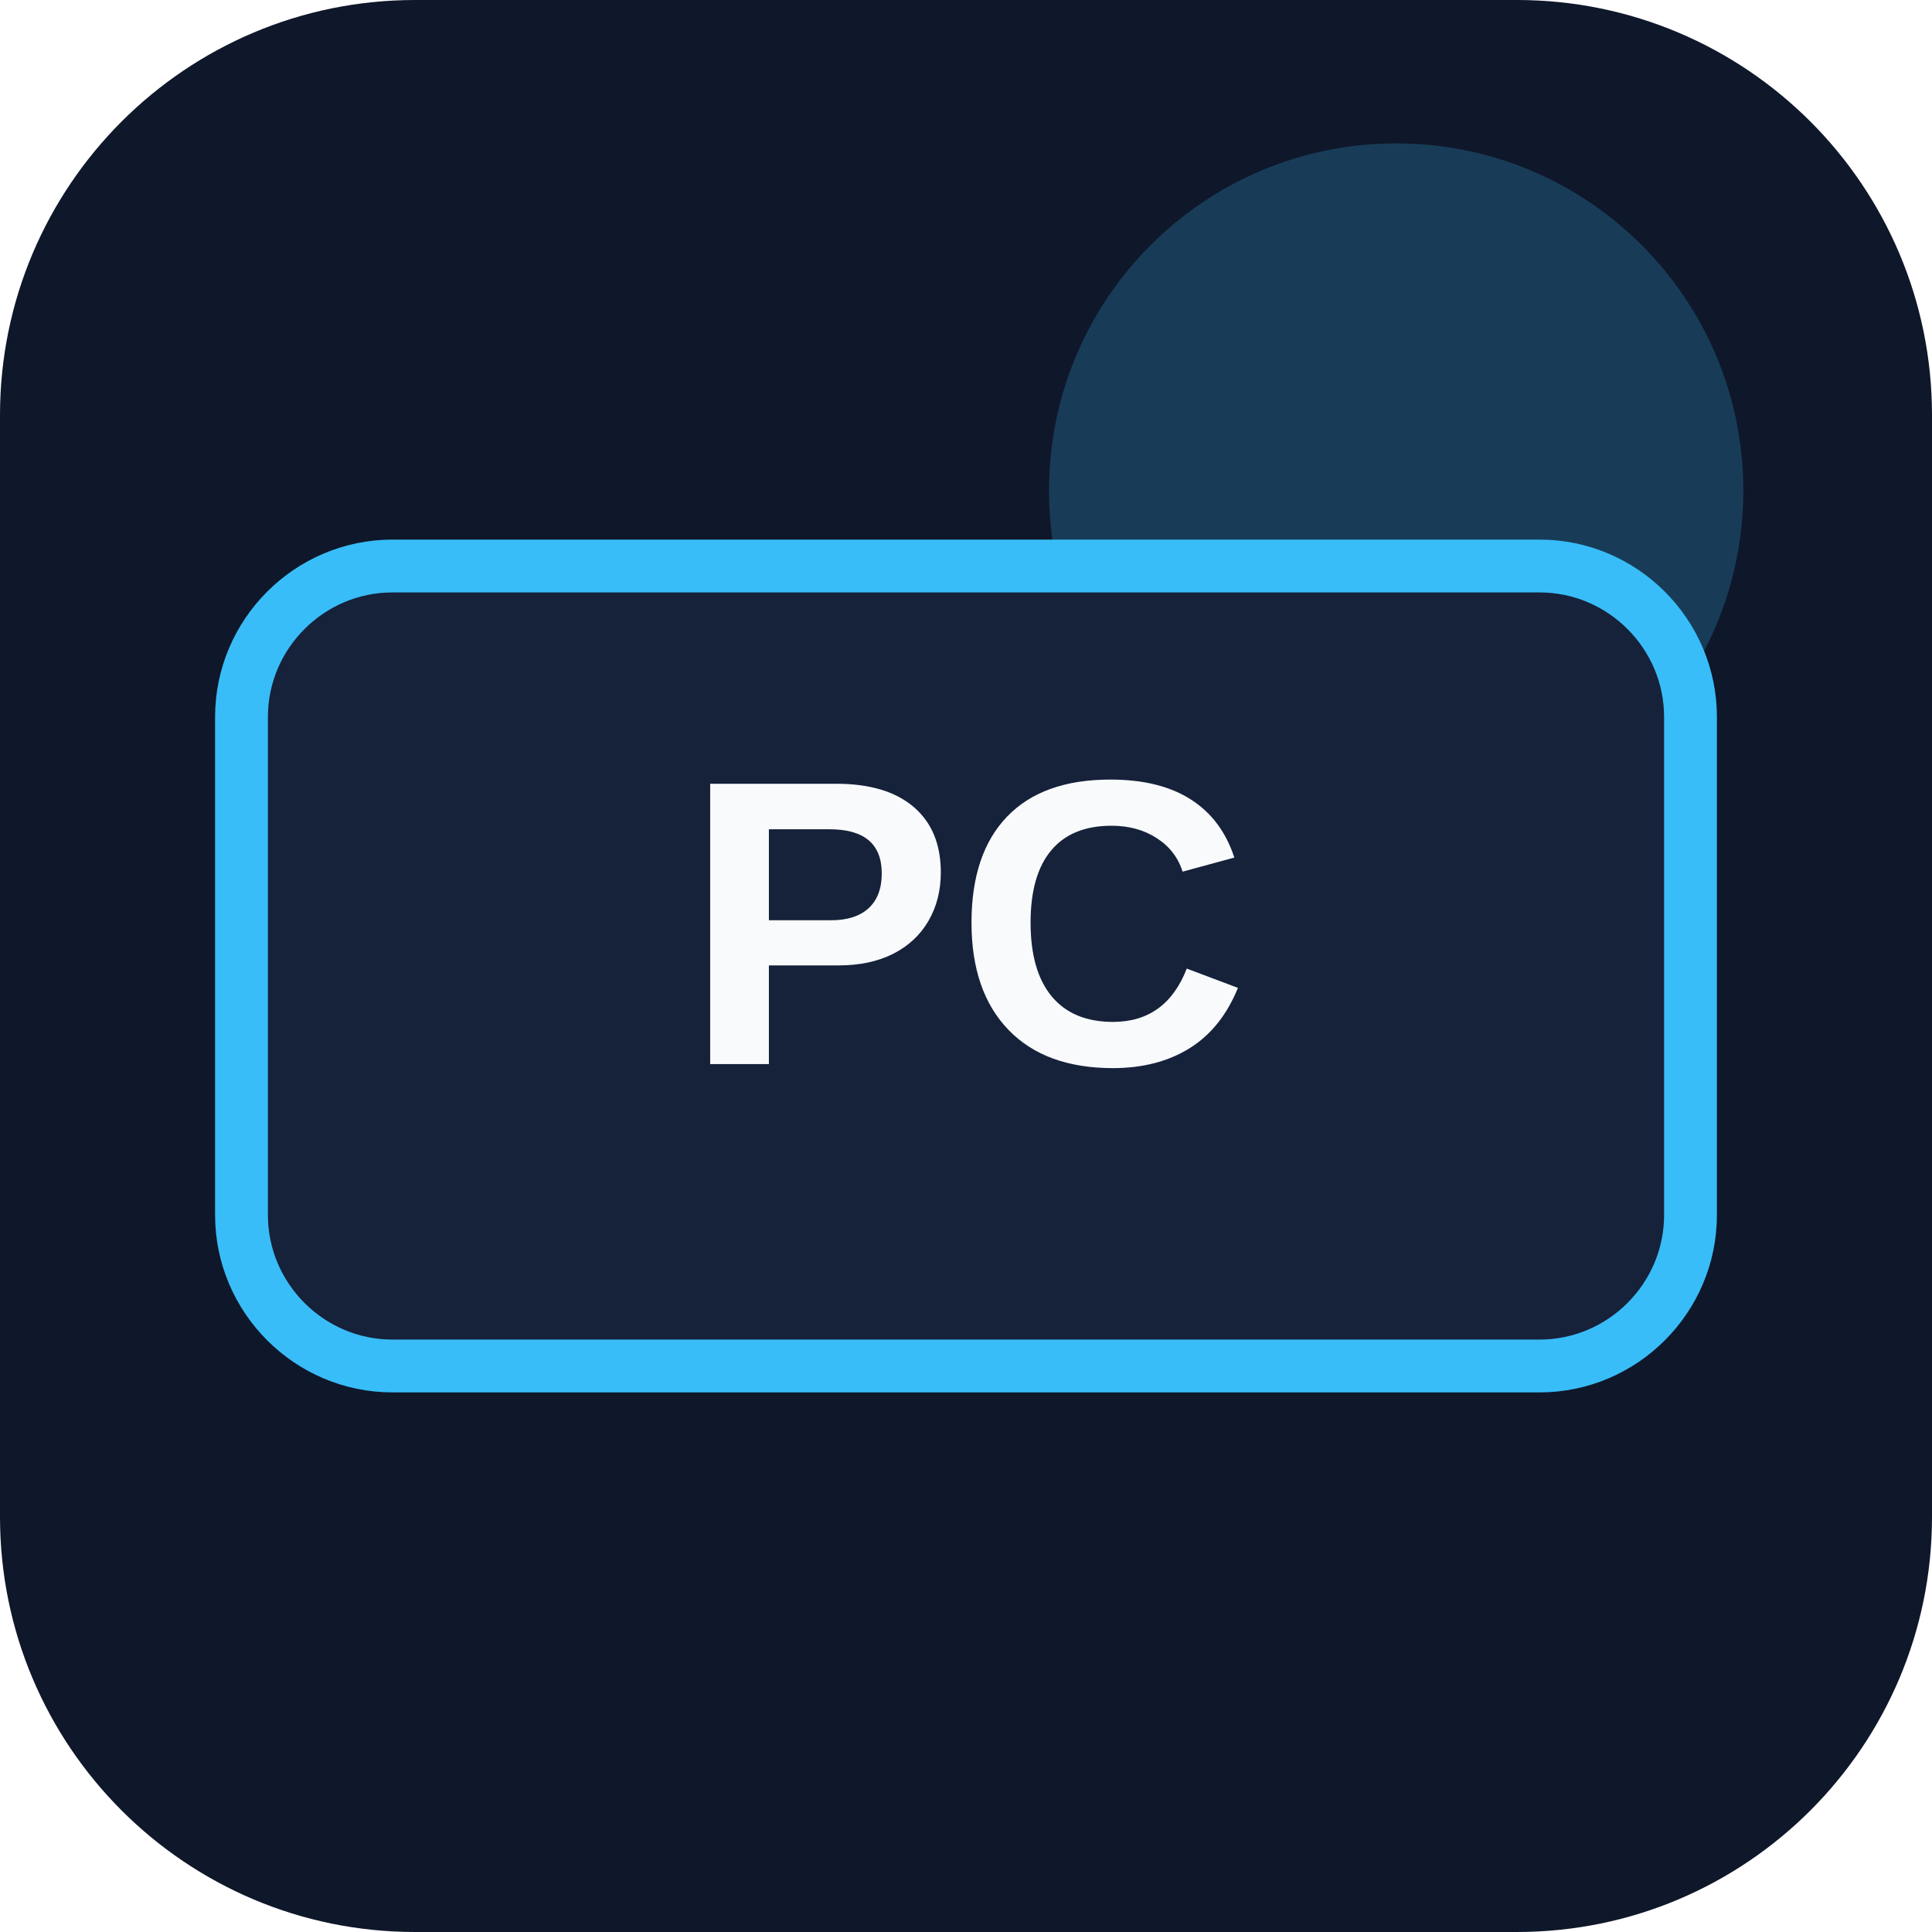
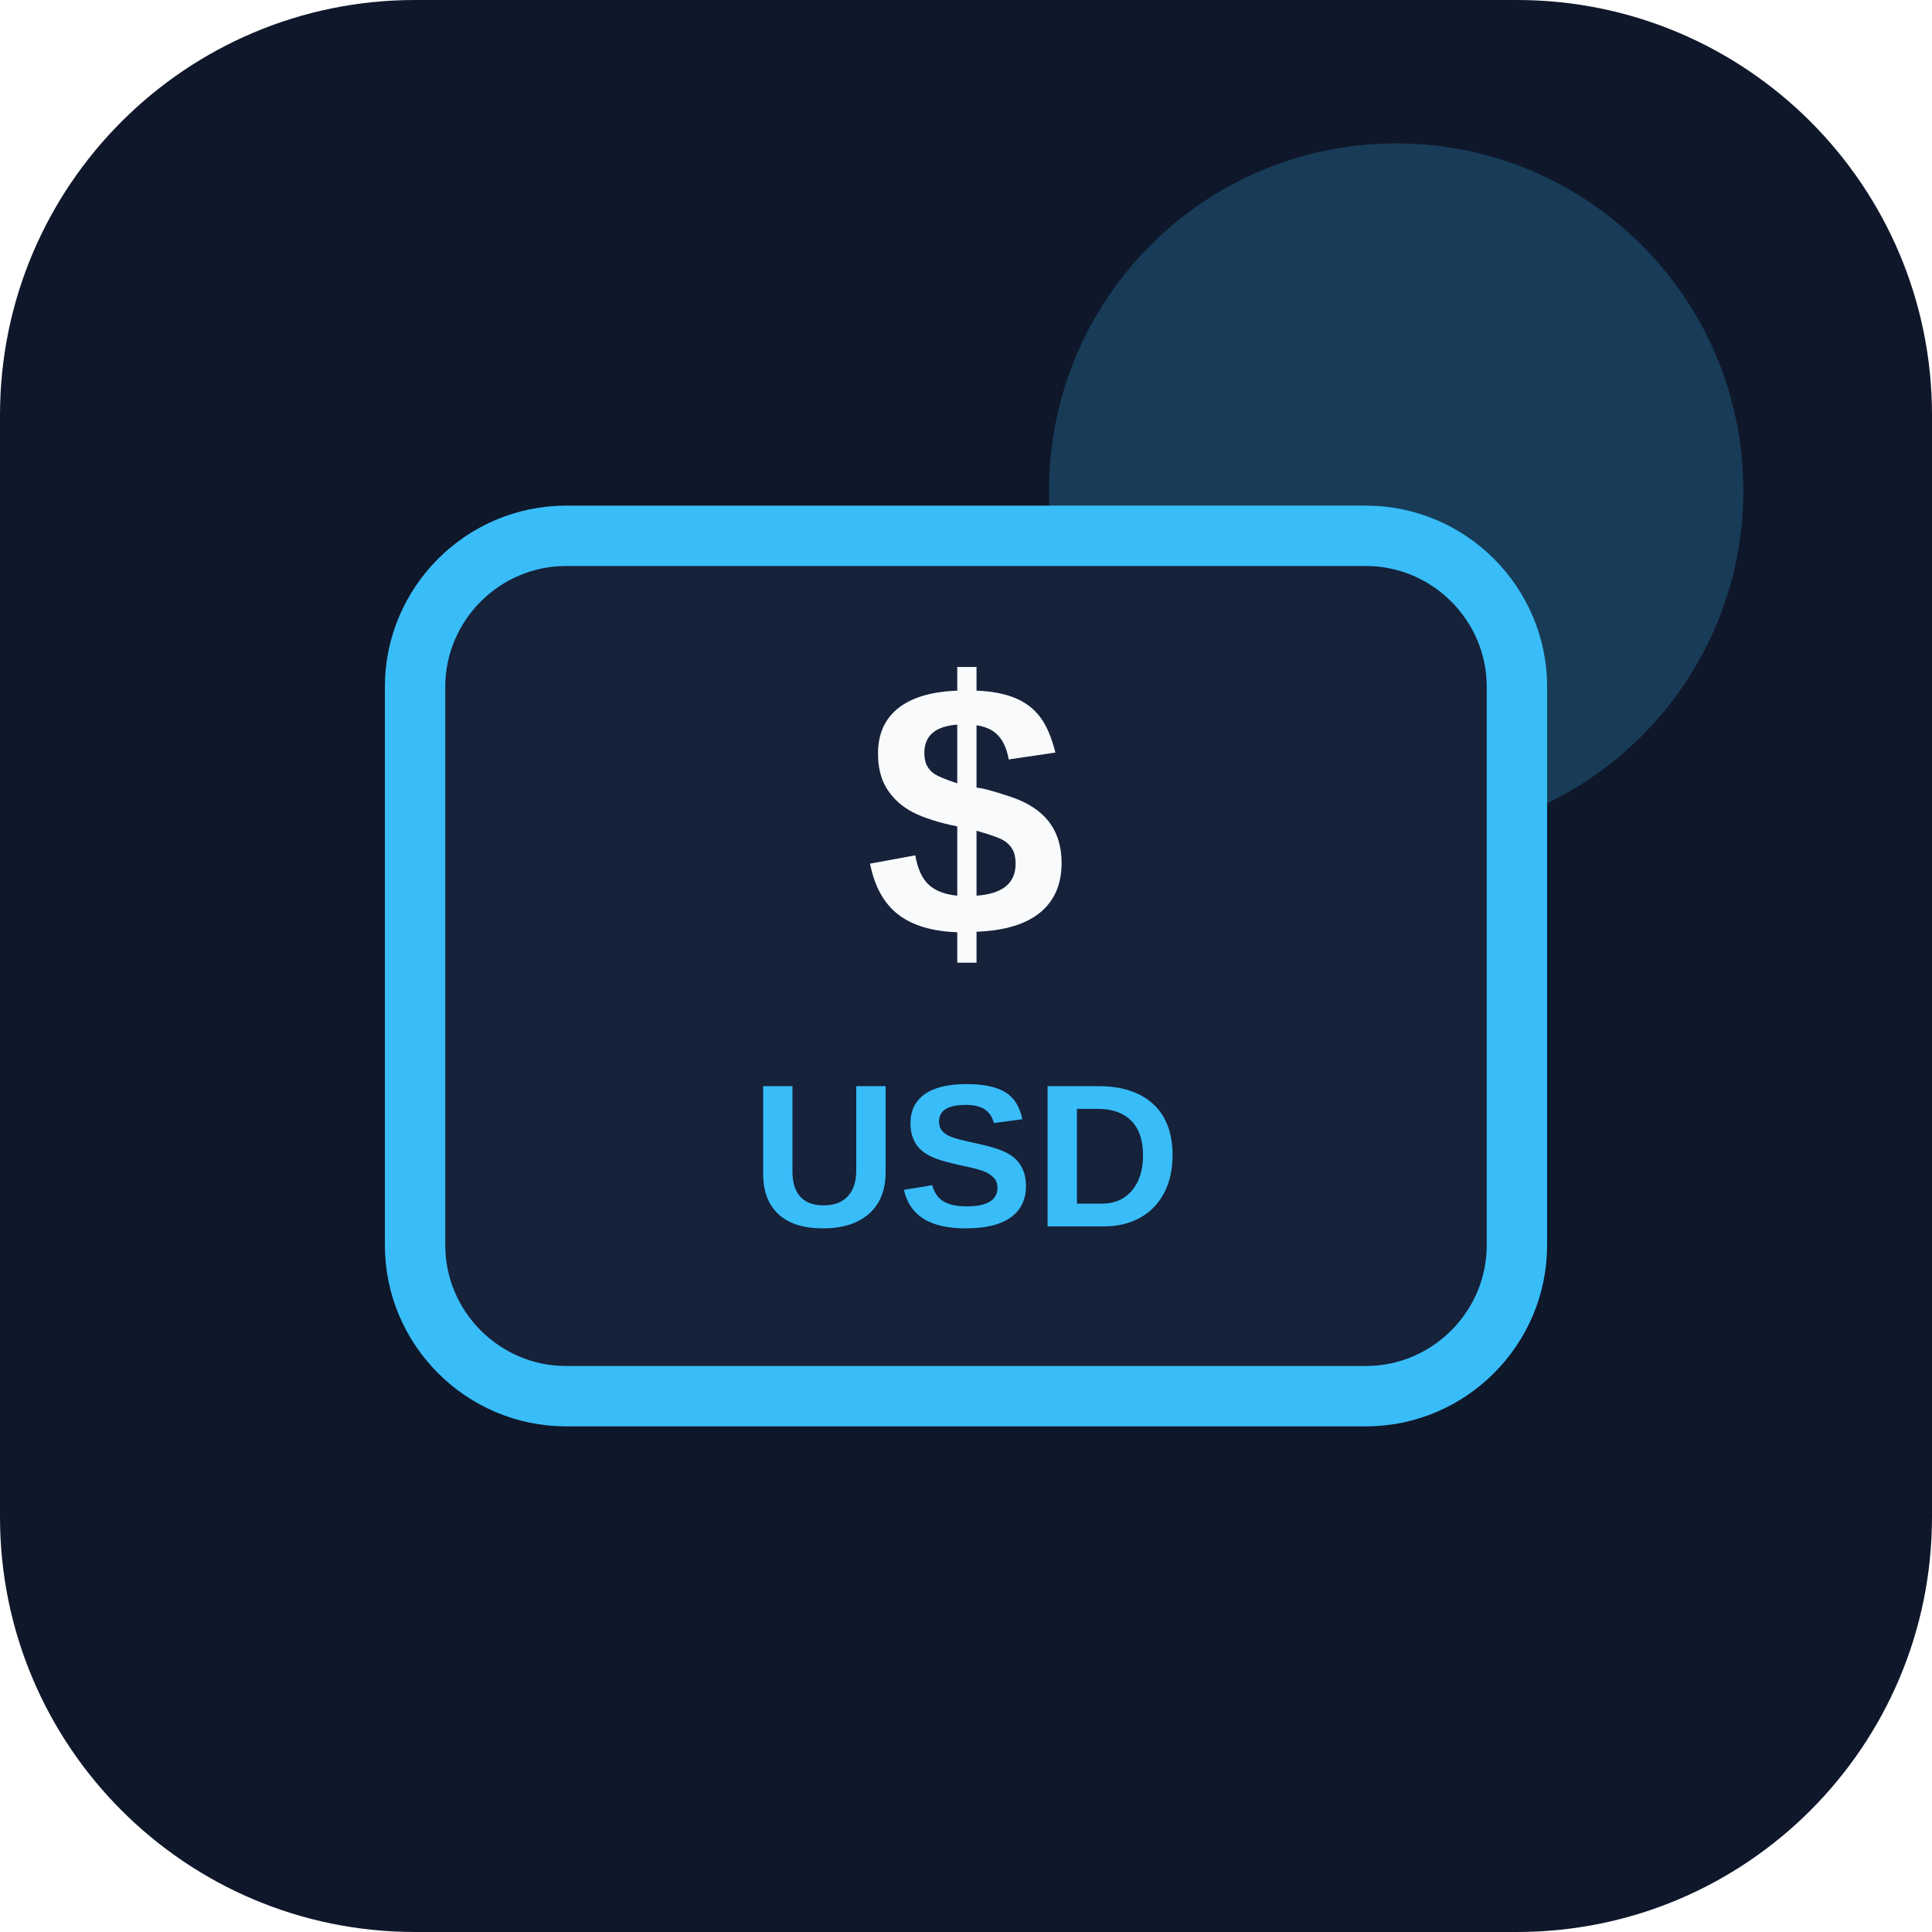
<svg xmlns="http://www.w3.org/2000/svg" width="512" height="512" viewBox="0 0 512 512">
  <rect width="512" height="512" rx="110" fill="#0f172a" />
  <circle cx="370" cy="130" r="92" fill="#38bdf8" opacity=".22" />
-   <path d="M104 150h304c22 0 40 18 40 40v132c0 22-18 40-40 40H104c-22 0-40-18-40-40V190c0-22 18-40 40-40Z" fill="#16213a" stroke="#38bdf8" stroke-width="14" />
-   <text x="256" y="282" text-anchor="middle" font-family="Arial, sans-serif" font-size="108" font-weight="900" fill="#f8fafc">PC</text>
+   <path d="M150 142h212c22 0 40 18 40 40v148c0 22-18 40-40 40H150c-22 0-40-18-40-40V182c0-22 18-40 40-40Z" fill="#16213a" stroke="#38bdf8" stroke-width="16" />
+   <text x="256" y="248" text-anchor="middle" font-family="Arial, sans-serif" font-size="96" font-weight="900" fill="#f8fafc">$</text>
+   <text x="256" y="325" text-anchor="middle" font-family="Arial, sans-serif" font-size="54" font-weight="800" fill="#38bdf8">USD</text>
</svg>
